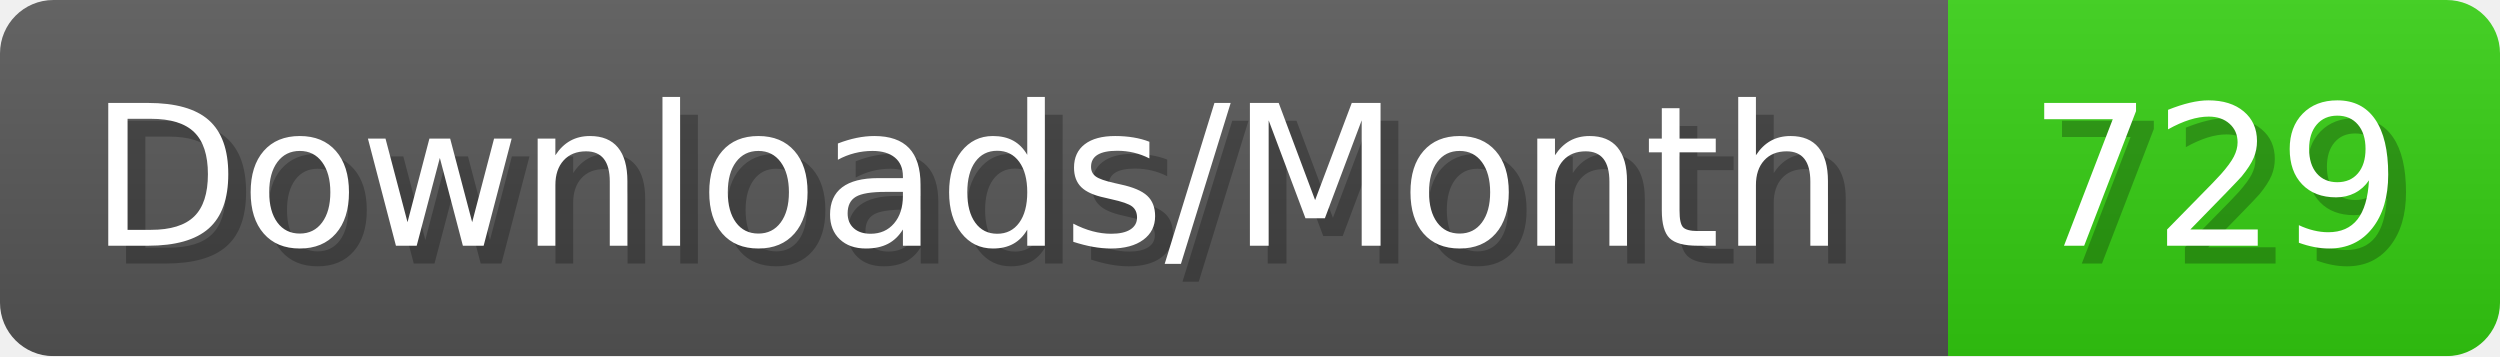
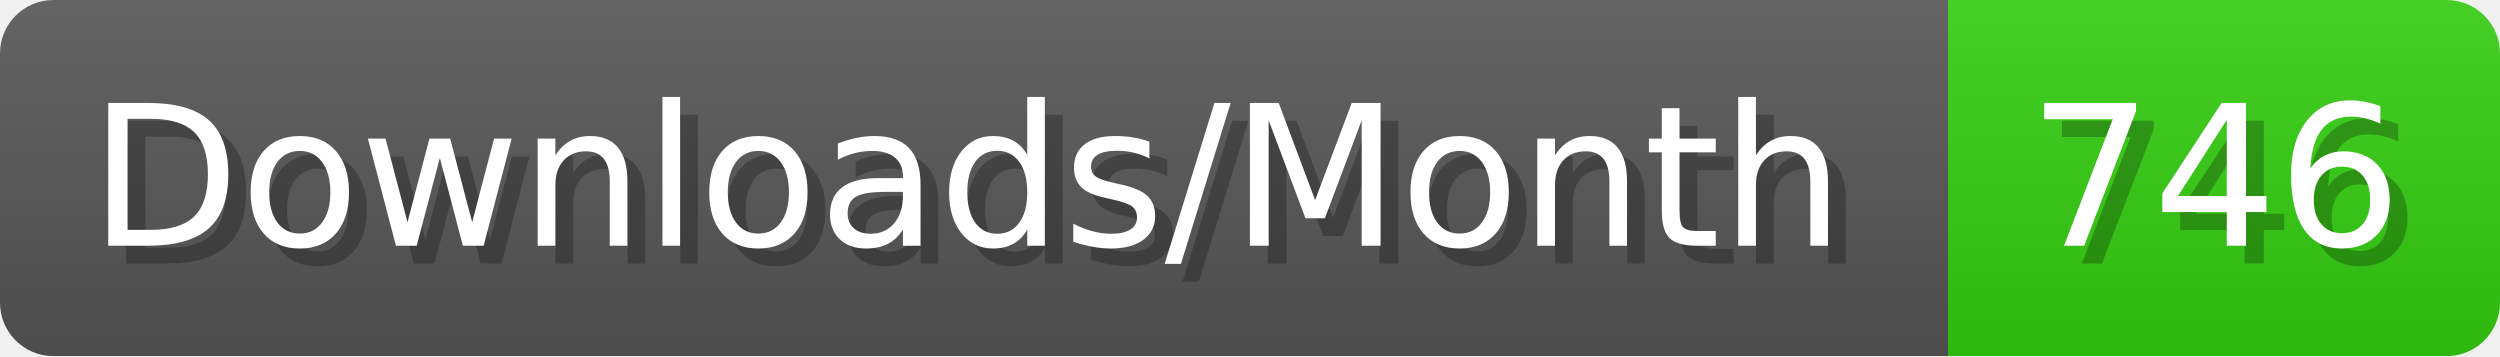
- <svg xmlns="http://www.w3.org/2000/svg" width="140.4" height="20" viewBox="0 0 1404 200" role="img" aria-label="Downloads/Month: 729">
+ <svg xmlns="http://www.w3.org/2000/svg" width="140.4" height="20" viewBox="0 0 1404 200" role="img" aria-label="Downloads/Month: 746">
  <linearGradient id="YlXUI" x2="0" y2="100%">
    <stop offset="0" stop-opacity=".1" stop-color="#EEE" />
    <stop offset="1" stop-opacity=".1" />
  </linearGradient>
  <mask id="JHhop">
    <rect width="1404" height="200" rx="30" fill="#FFF" />
  </mask>
  <g mask="url(#JHhop)">
    <rect width="1094" height="200" fill="#555" />
    <rect width="310" height="200" fill="#3C1" x="1094" />
    <rect width="1404" height="200" fill="url(#YlXUI)" />
  </g>
  <g aria-hidden="true" fill="#fff" text-anchor="start" font-family="Verdana,DejaVu Sans,sans-serif" font-size="110">
    <text x="60" y="148" textLength="994" fill="#000" opacity="0.25">Downloads/Month</text>
    <text x="50" y="138" textLength="994">Downloads/Month</text>
-     <text x="1149" y="148" textLength="210" fill="#000" opacity="0.25">729</text>
-     <text x="1139" y="138" textLength="210">729</text>
+     <text x="1149" y="148" textLength="210" fill="#000" opacity="0.25">746</text>
+     <text x="1139" y="138" textLength="210">746</text>
  </g>
</svg>
